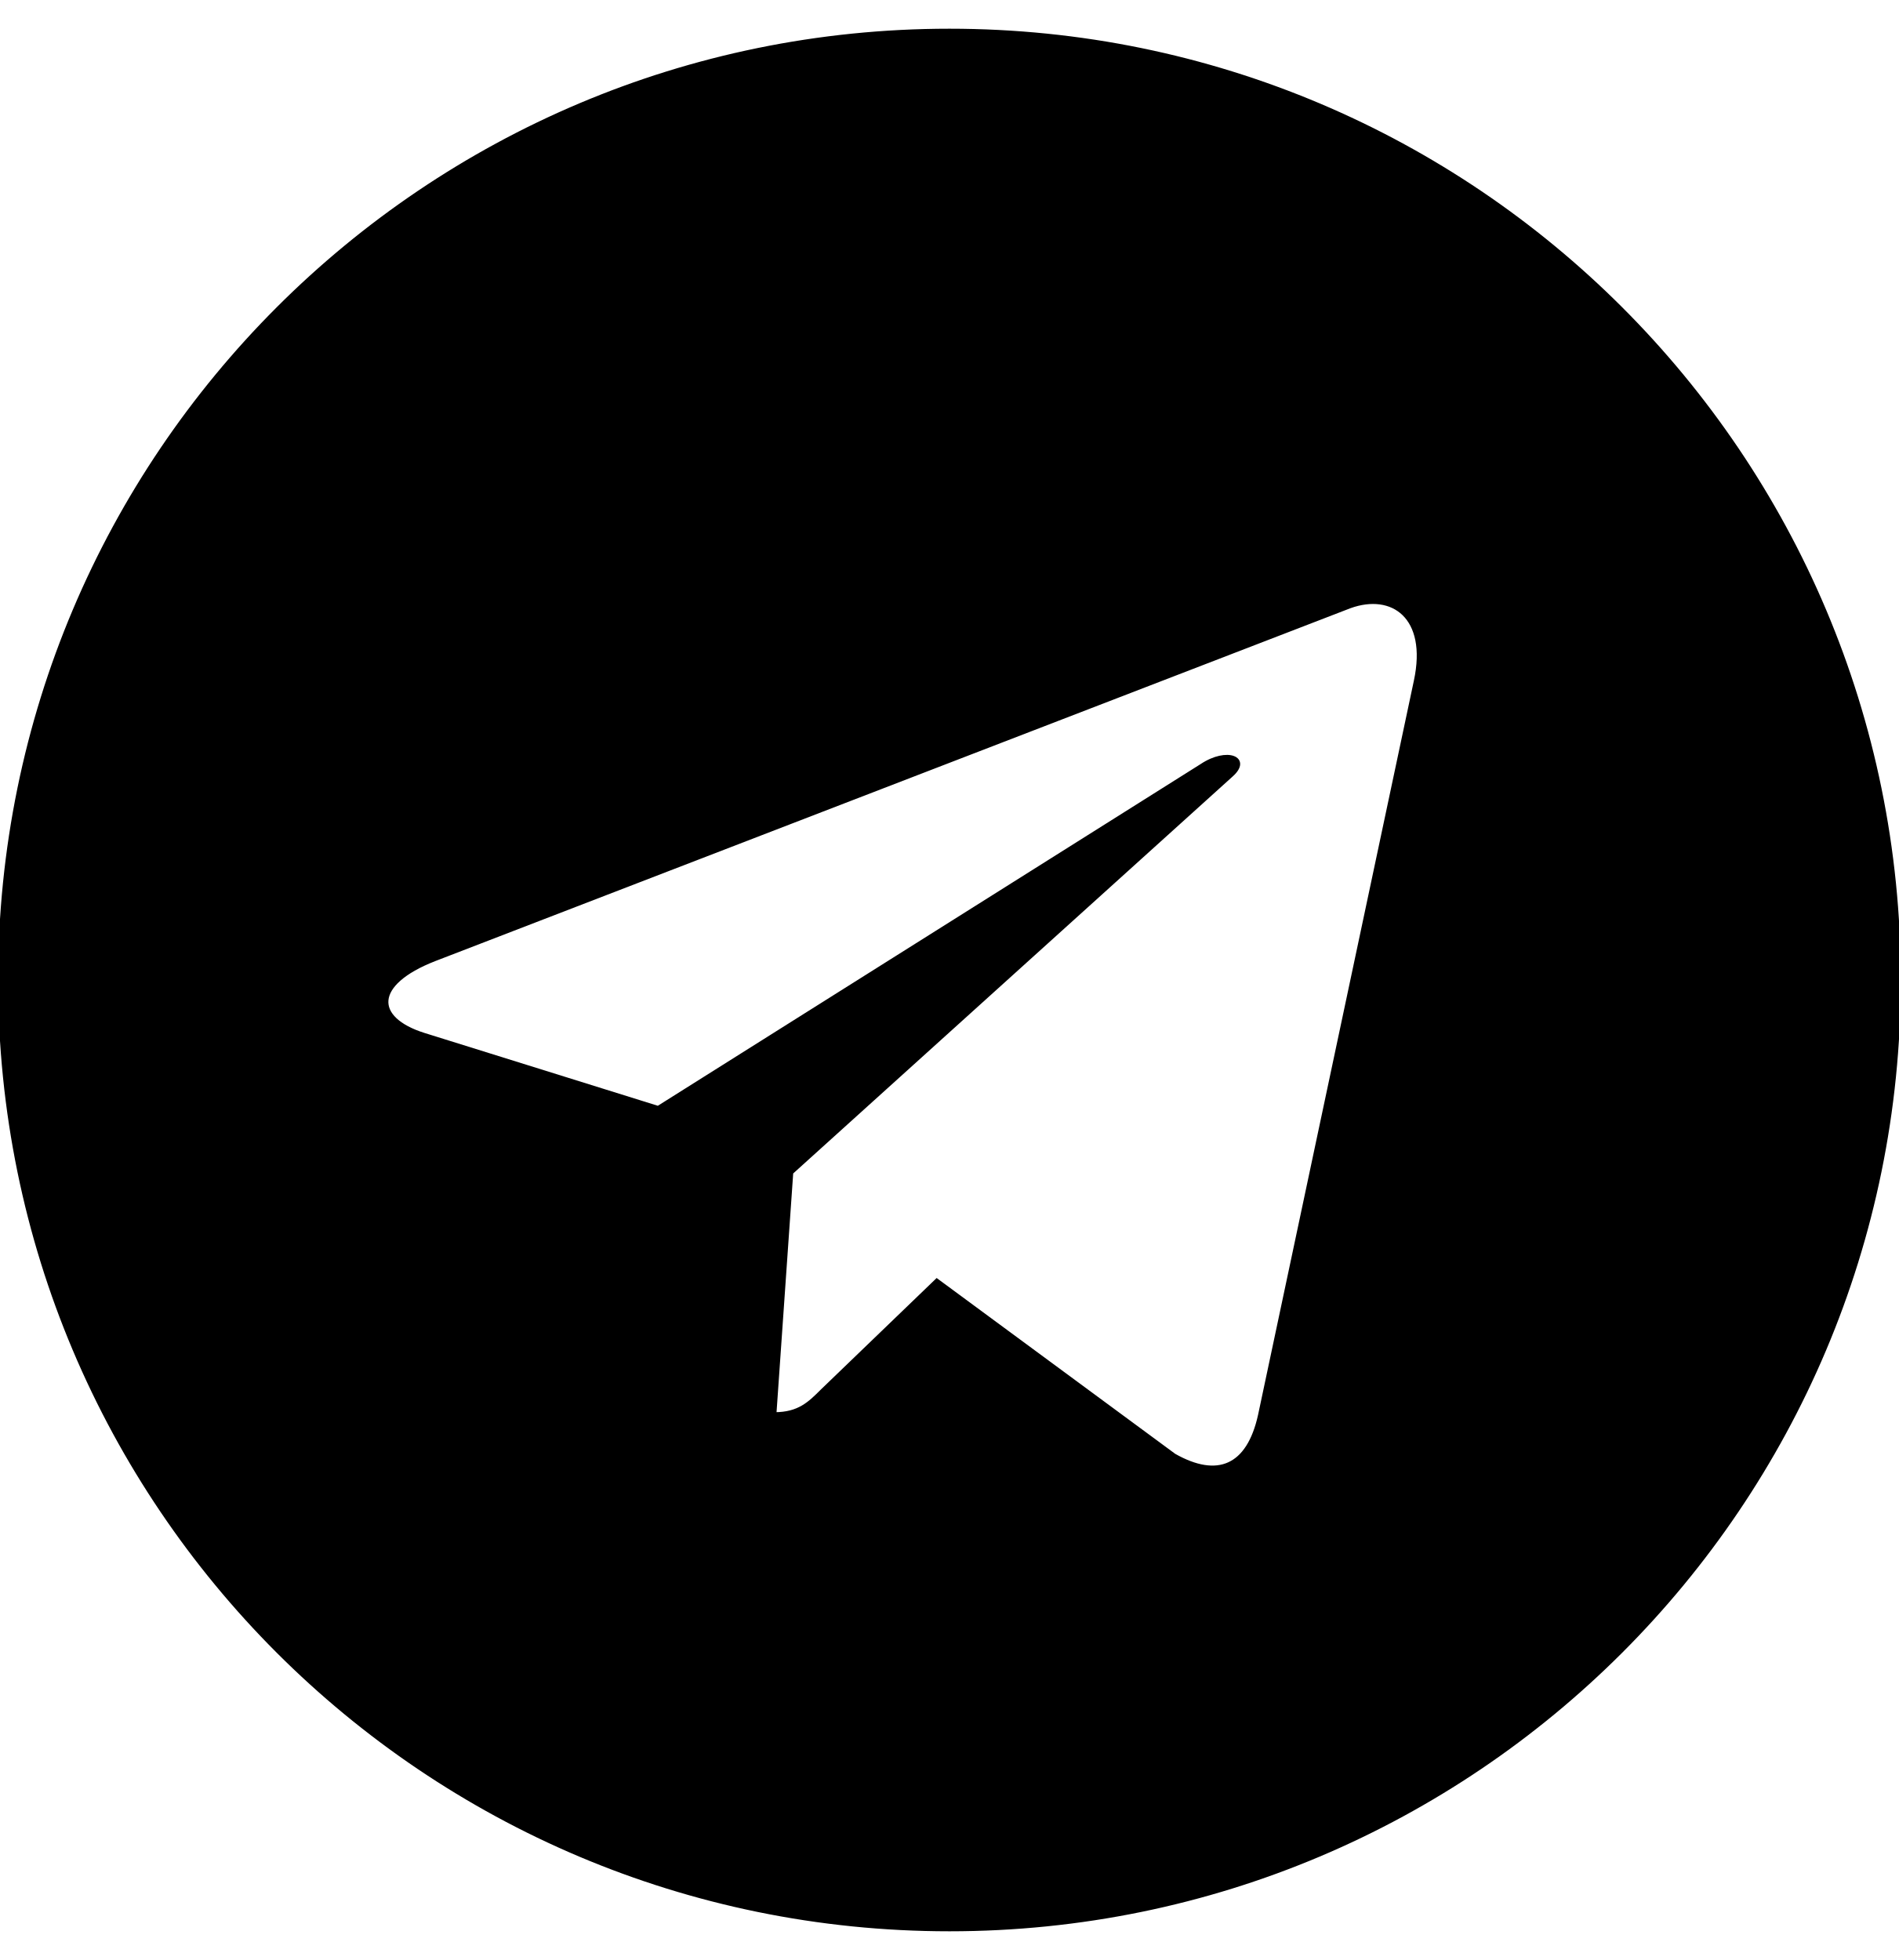
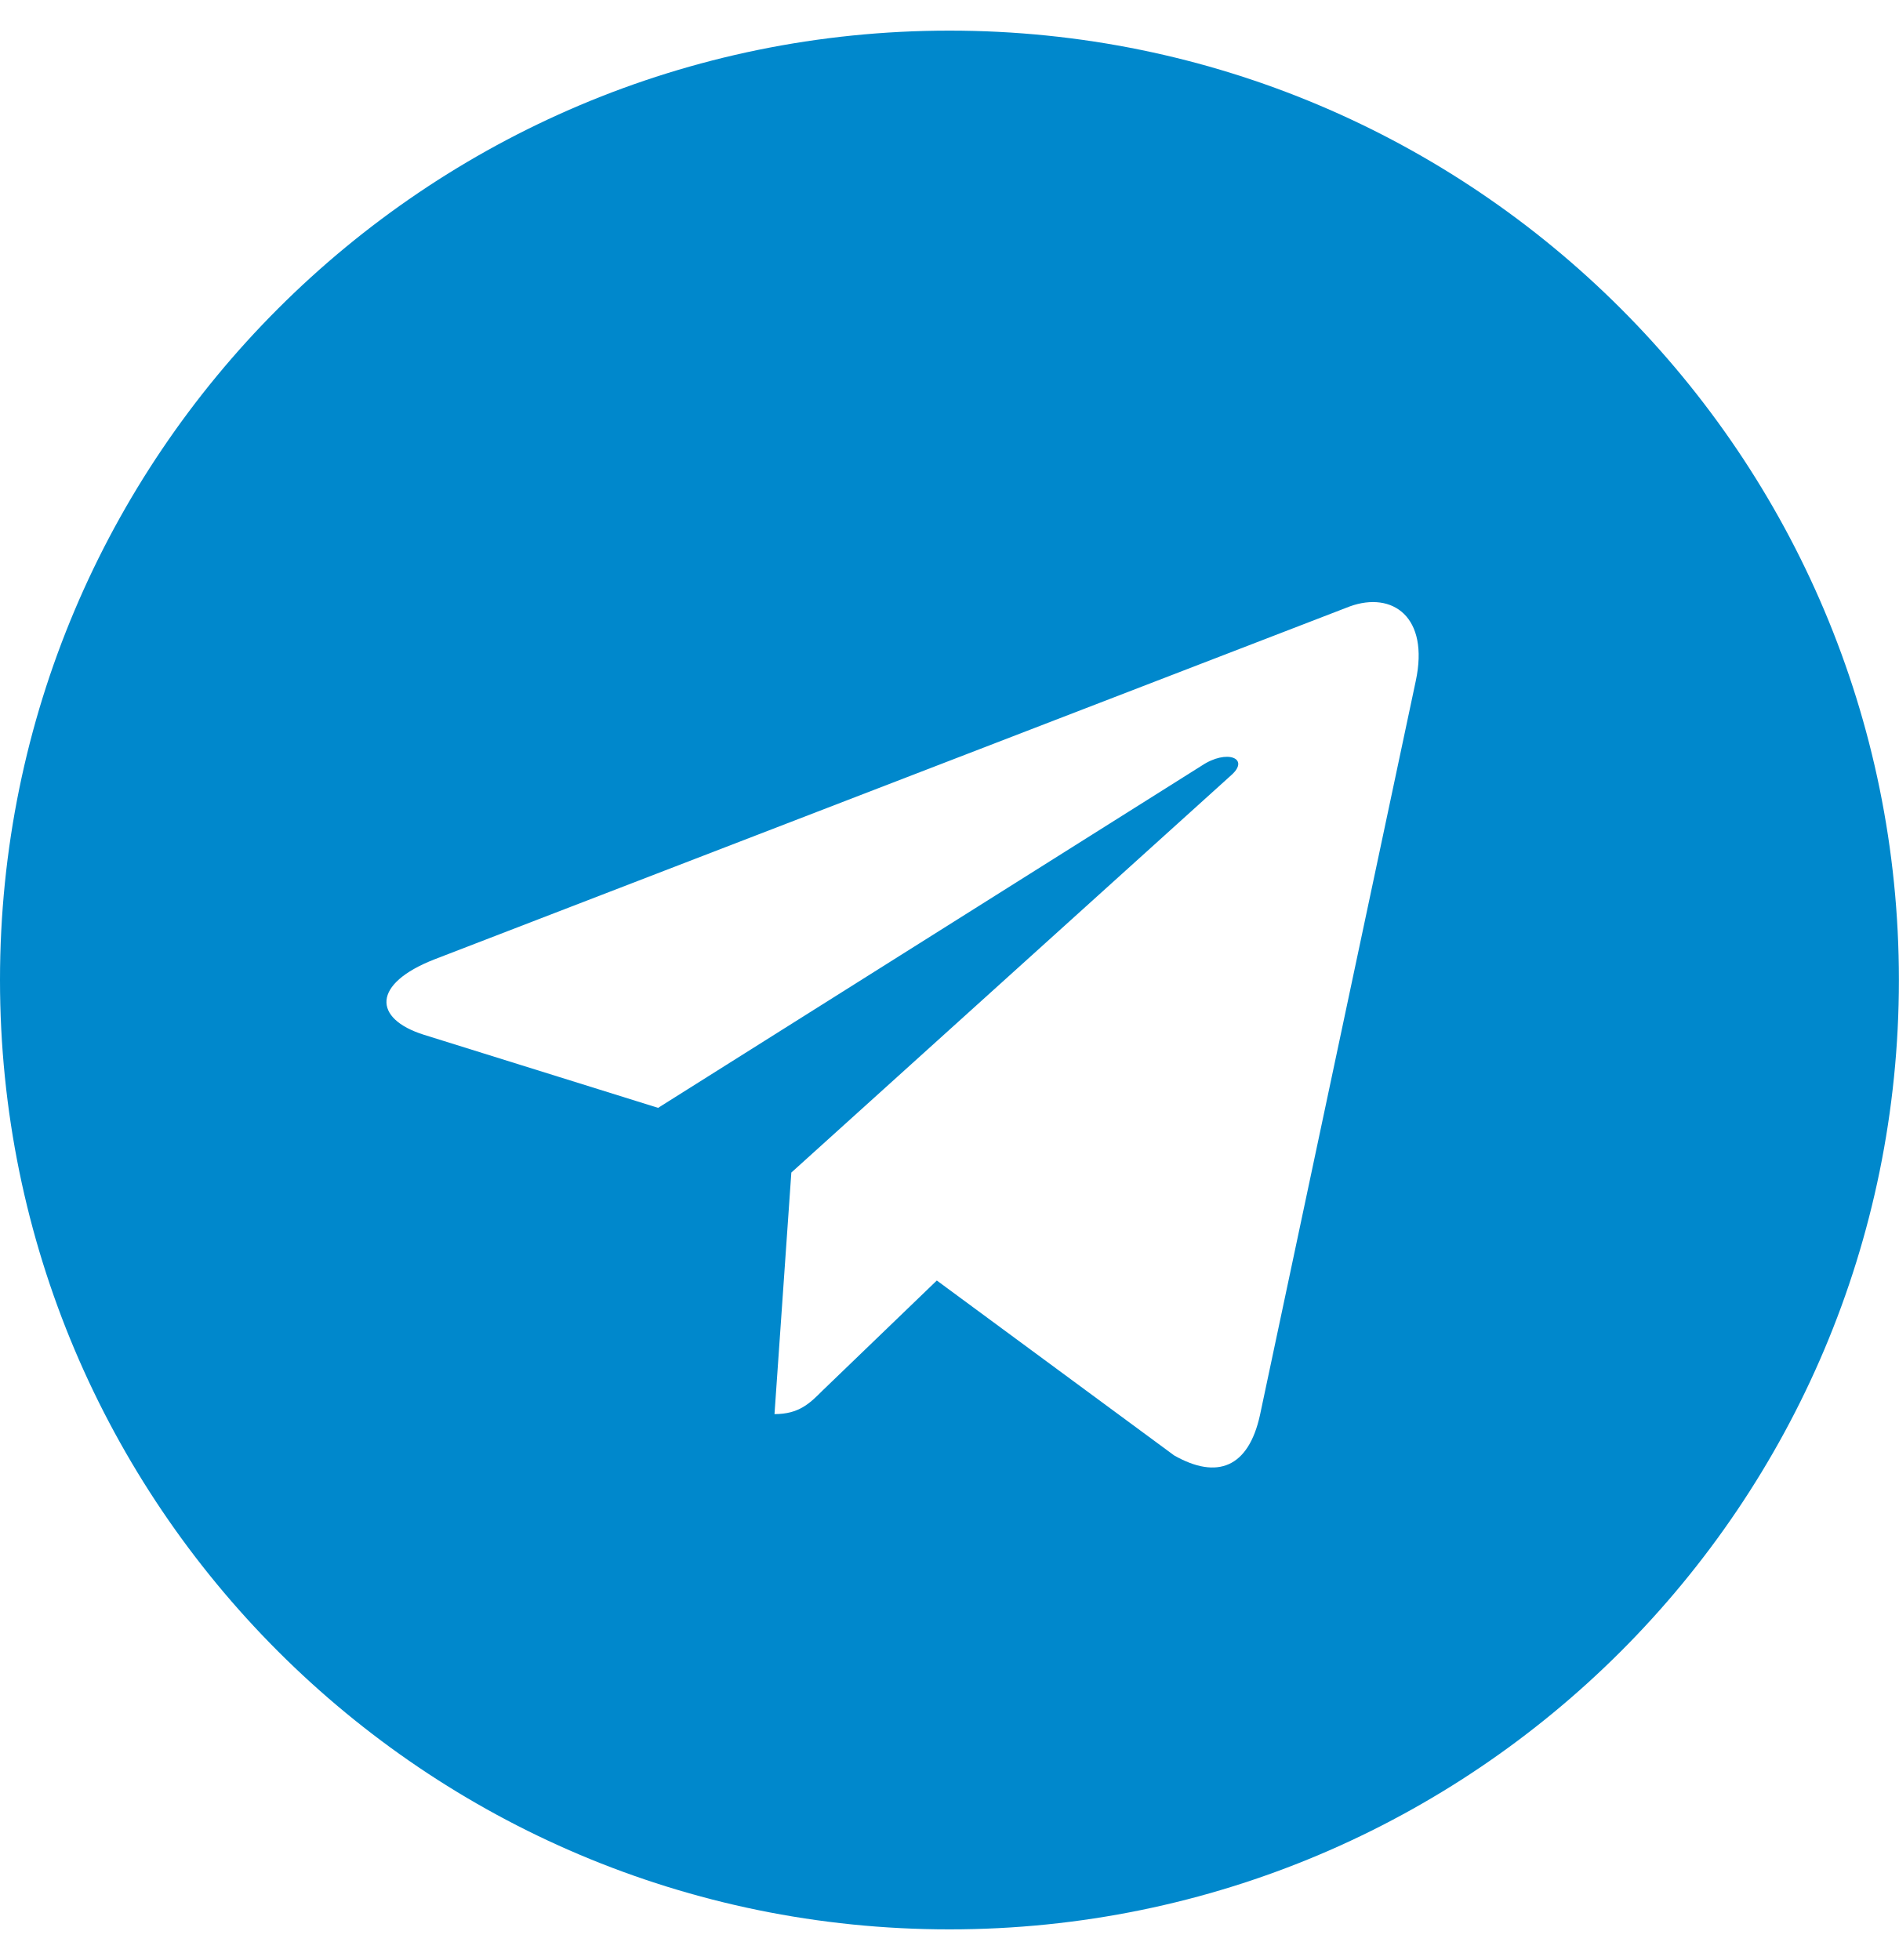
- <svg xmlns="http://www.w3.org/2000/svg" stroke="black" height="3rem" width="3rem" viewBox="0 0 496 512">
-   <path d="M248 8C111 8 0 119 0 256s111 248 248 248s248-111 248-248S385 8 248 8zm121.8 169.9l-40.7 191.8c-3 13.6-11.1 16.9-22.4 10.5l-62-45.7l-29.9 28.8c-3.3 3.3-6.1 6.1-12.5 6.1l4.4-63.1l114.9-103.8c5-4.4-1.1-6.9-7.7-2.5l-142 89.4l-61.2-19.1c-13.3-4.2-13.6-13.3 2.8-19.7l239.1-92.2c11.1-4 20.8 2.7 17.2 19.5z" stroke="black" />
+ <svg xmlns="http://www.w3.org/2000/svg" fill="#0088cc" height="3rem" width="3rem" viewBox="0 0 496 512">
+   <path d="M248 8C111 8 0 119 0 256s111 248 248 248s248-111 248-248S385 8 248 8zm121.8 169.9l-40.7 191.8c-3 13.6-11.1 16.9-22.4 10.5l-62-45.7l-29.9 28.8c-3.3 3.3-6.1 6.1-12.5 6.1l4.4-63.1l114.9-103.8c5-4.4-1.1-6.9-7.7-2.5l-142 89.4l-61.2-19.1c-13.3-4.2-13.6-13.3 2.8-19.7l239.1-92.2c11.1-4 20.8 2.7 17.2 19.5z" fill="#0088cc" />
</svg>
